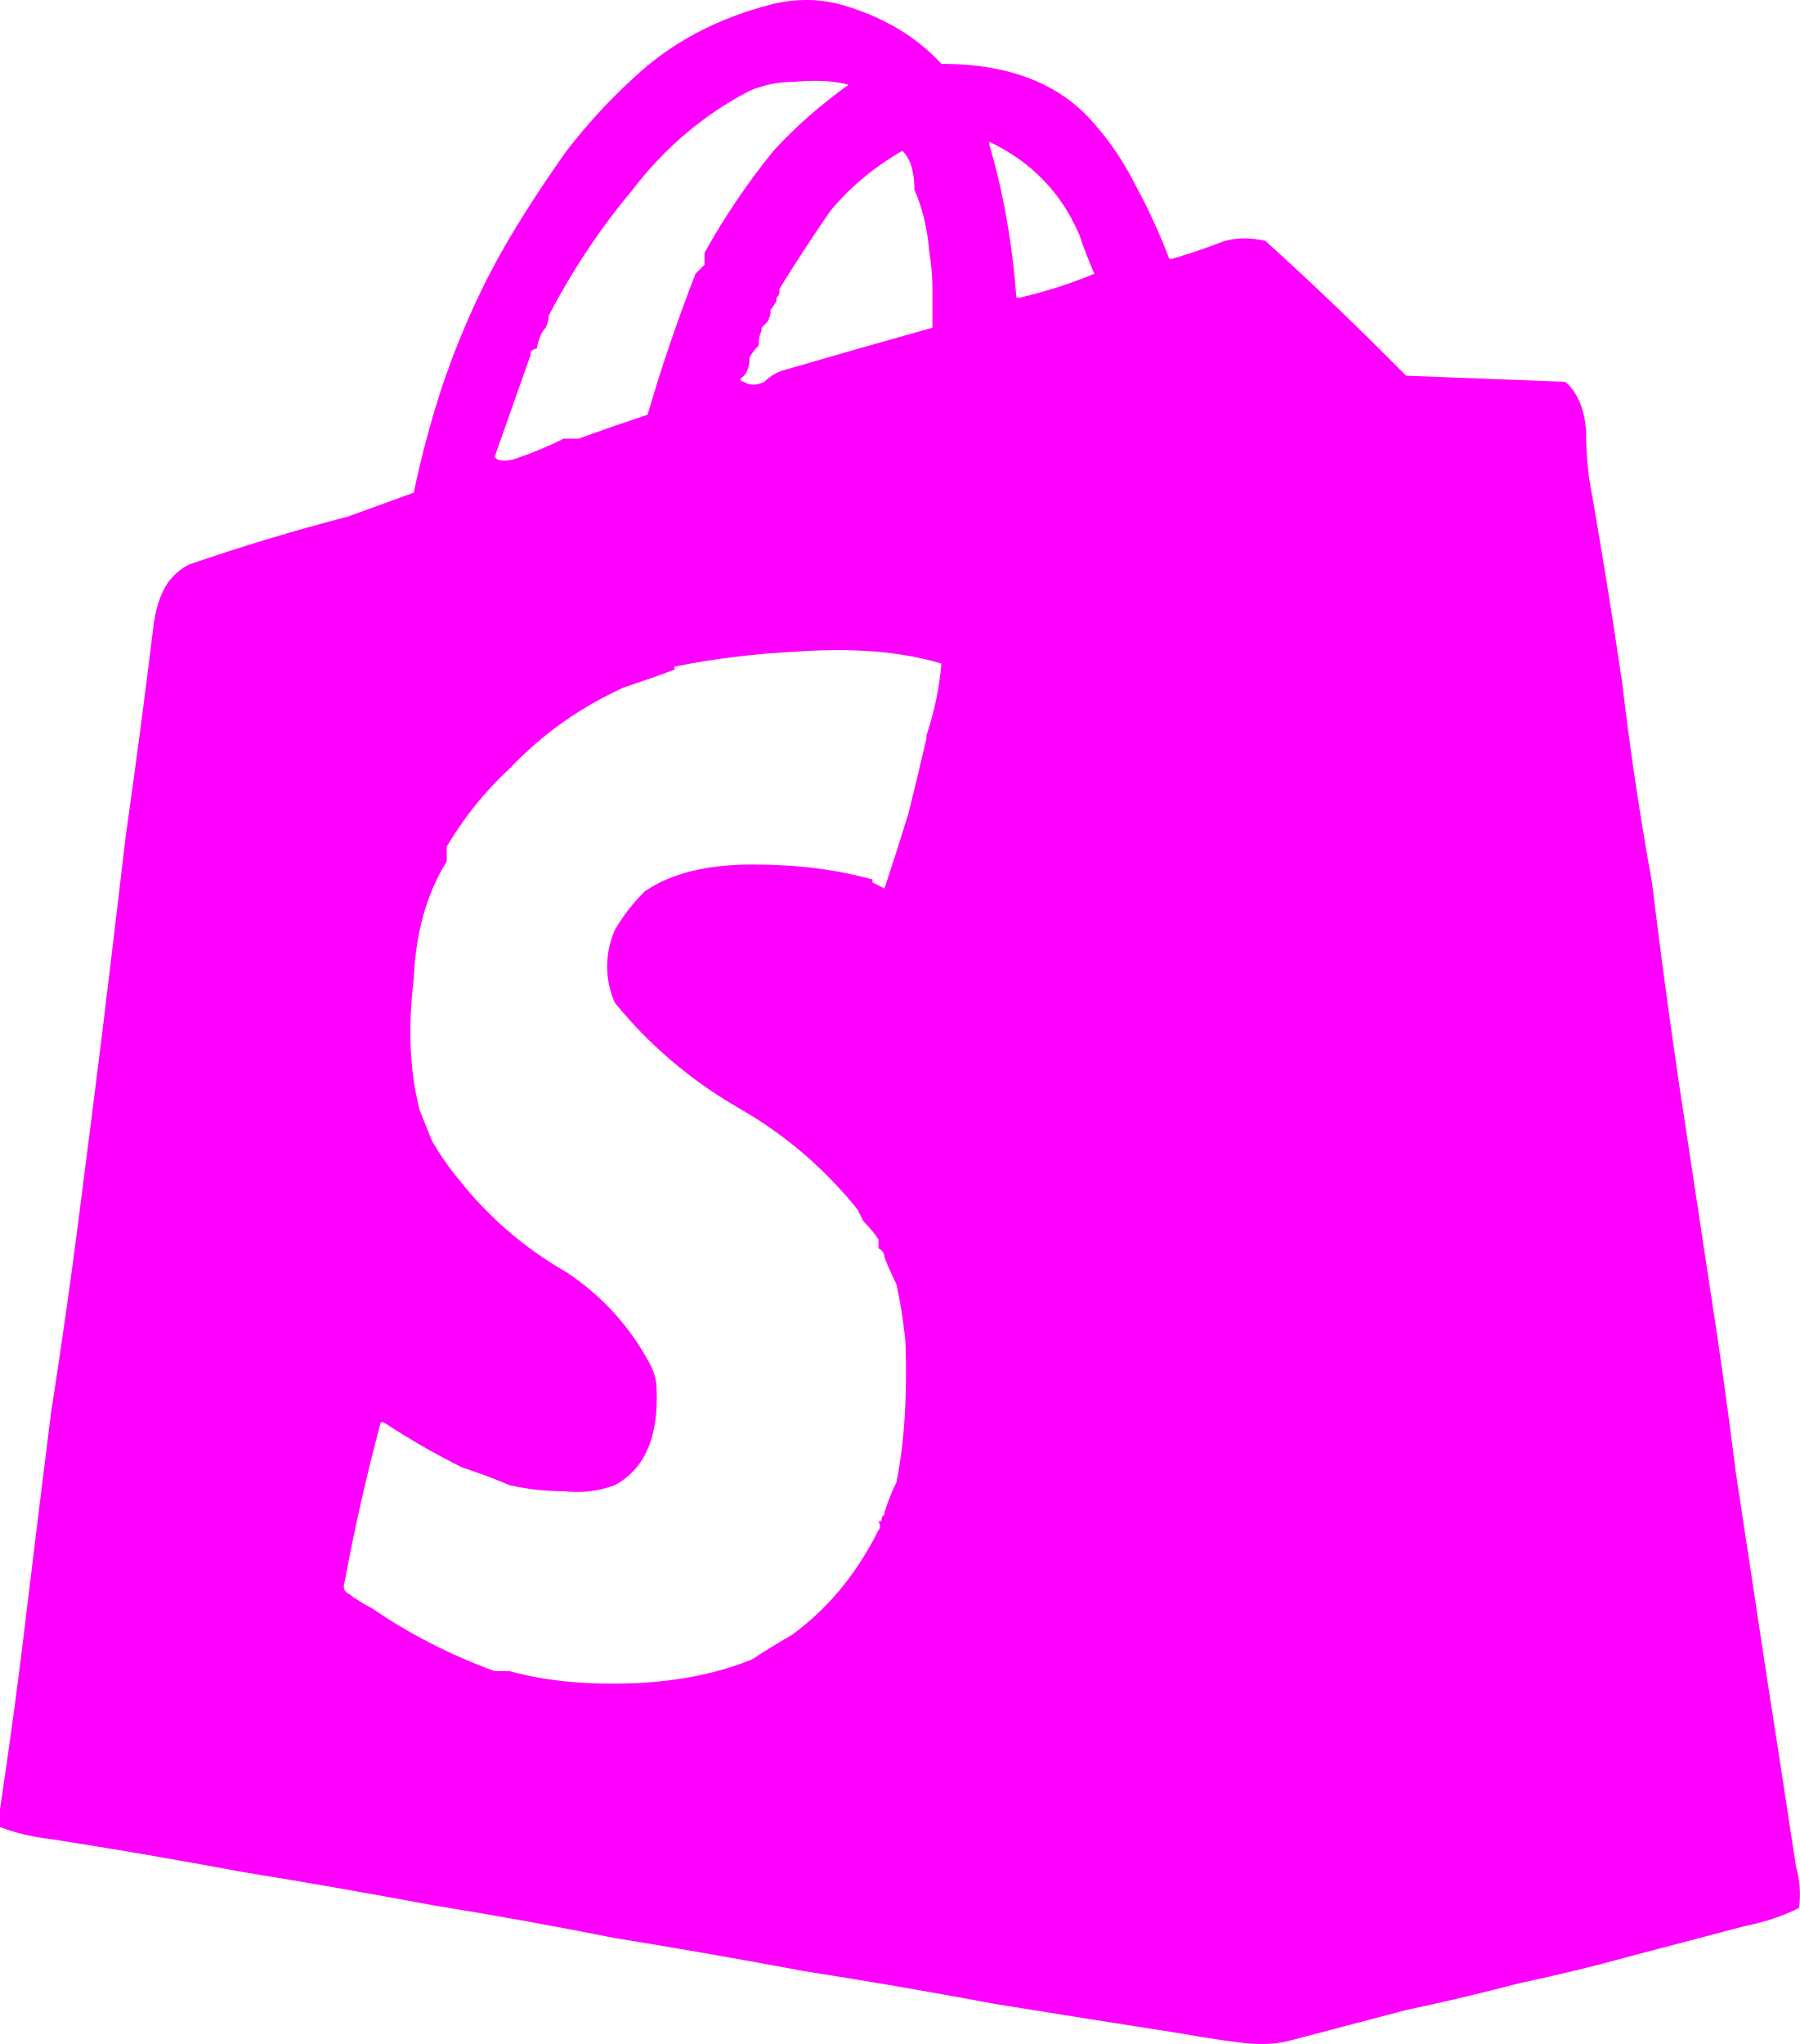
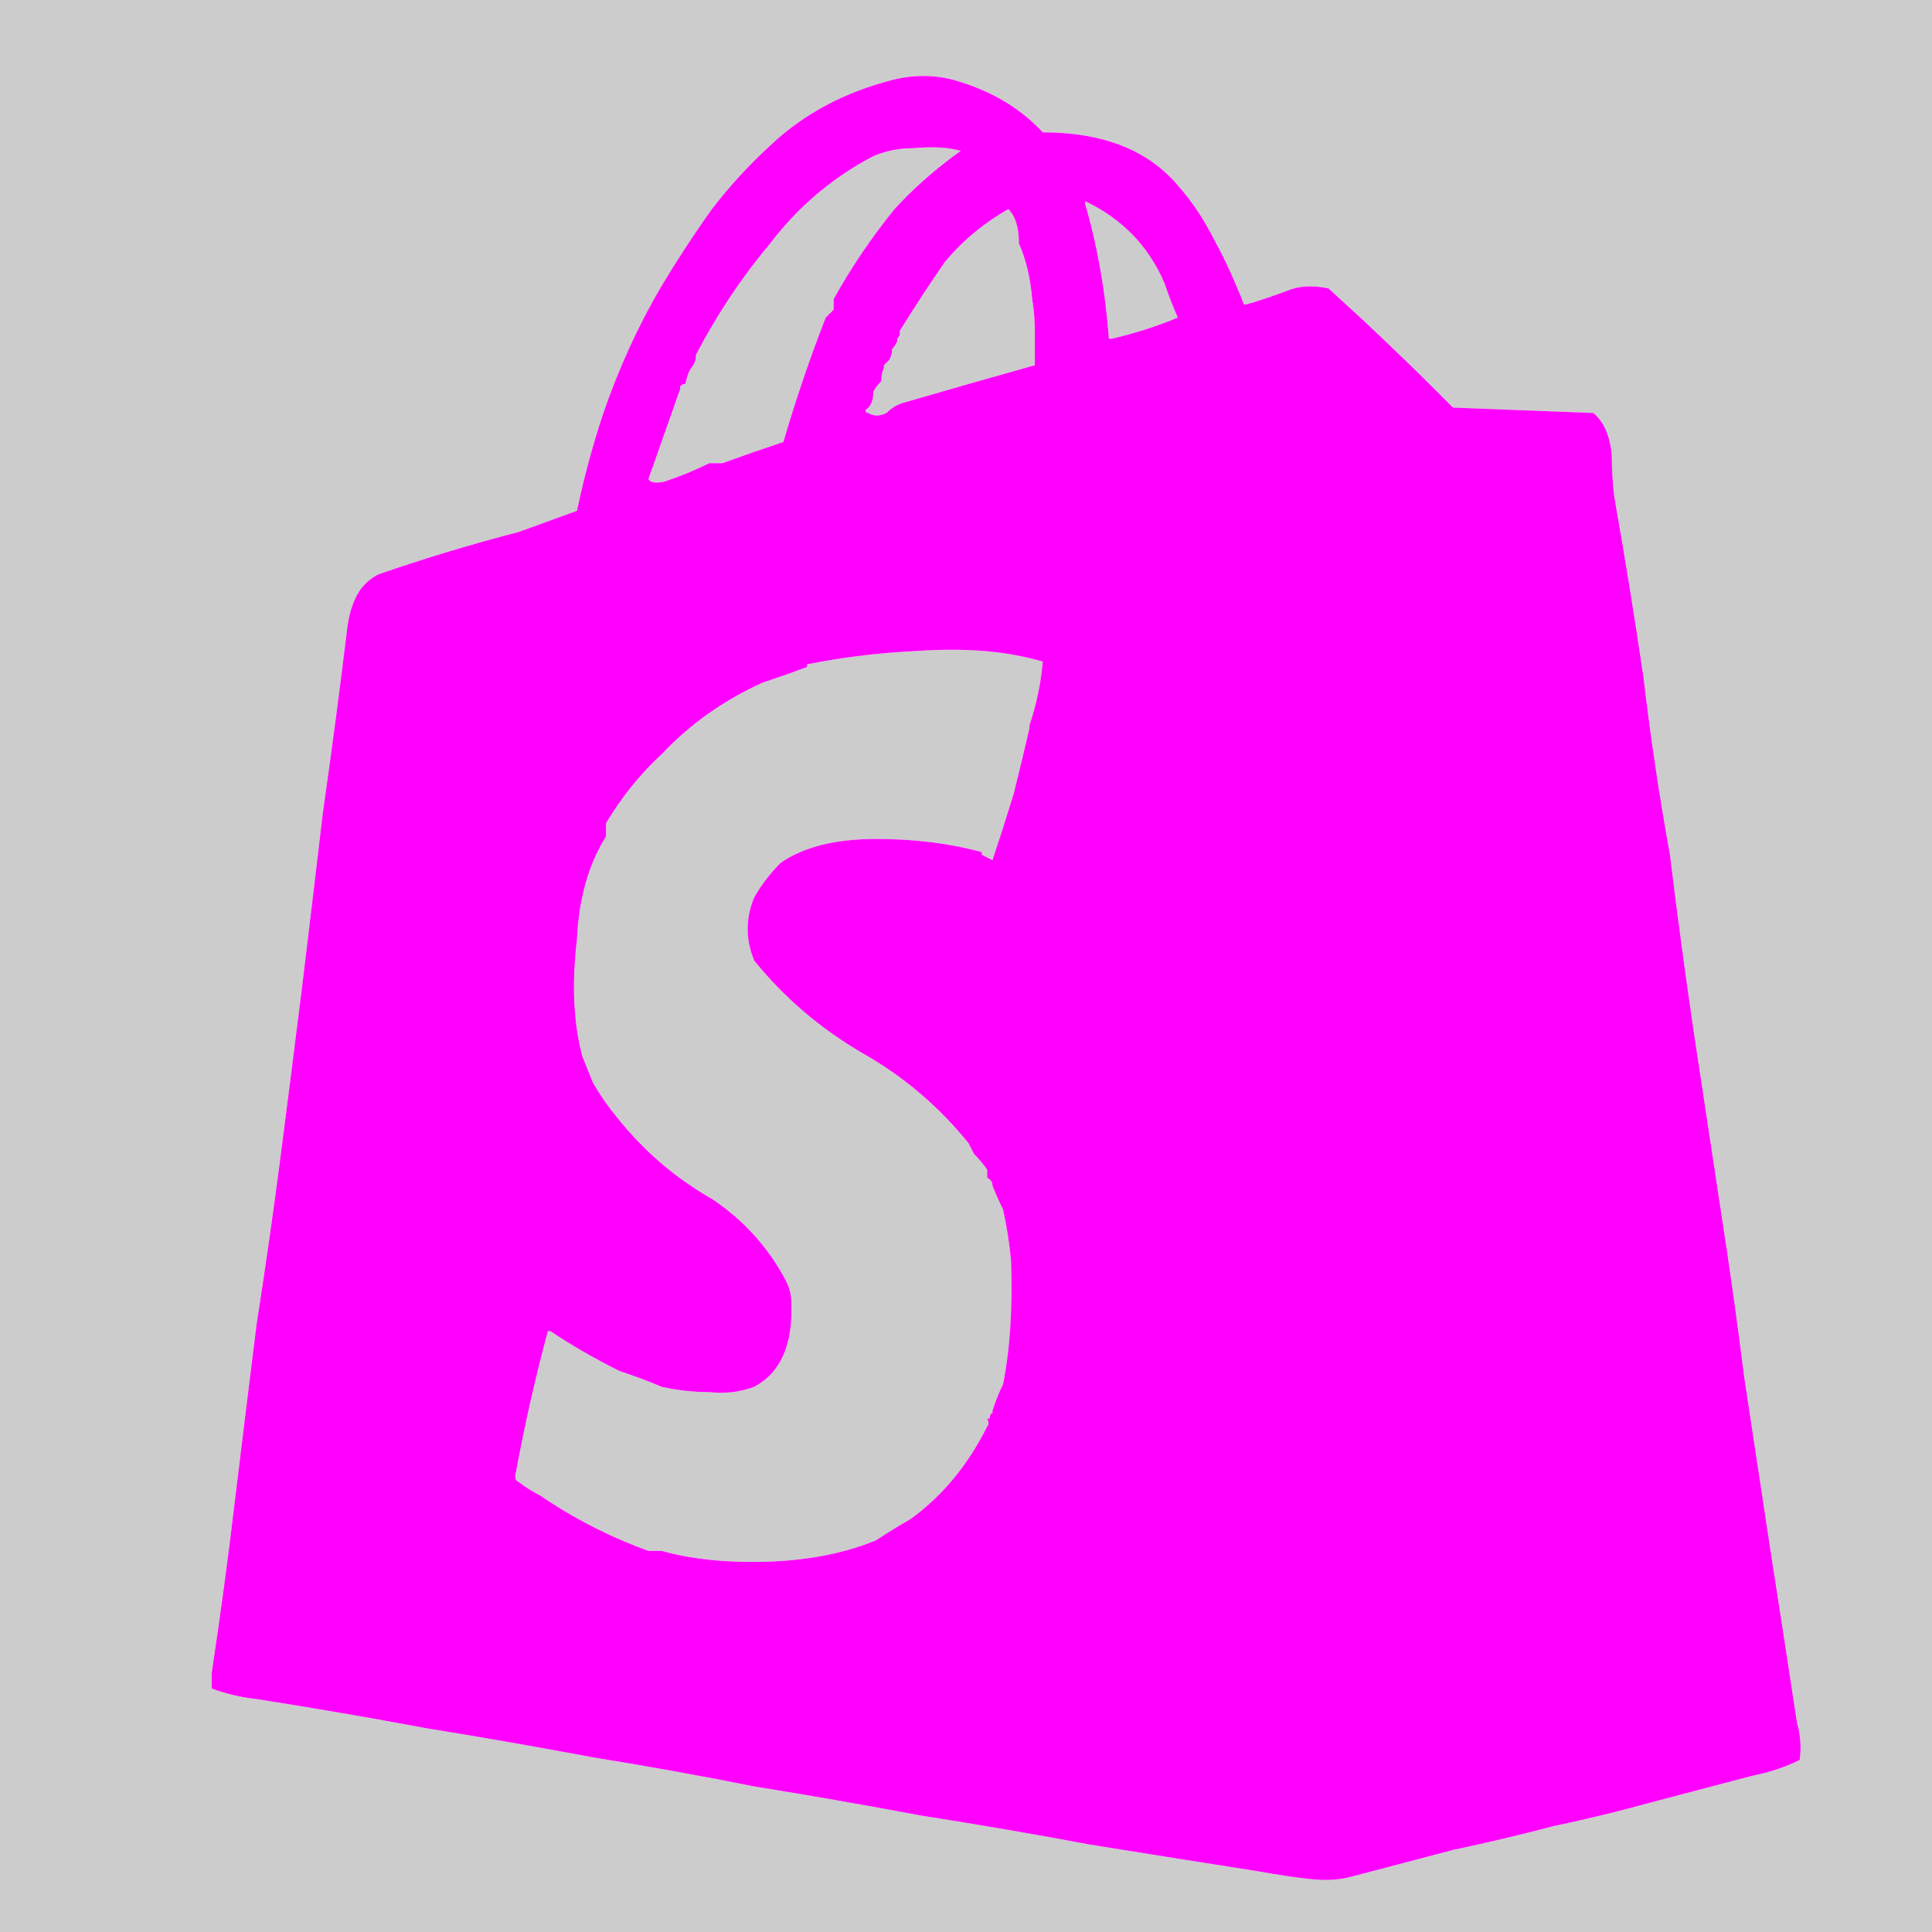
- <svg xmlns="http://www.w3.org/2000/svg" xmlns:xlink="http://www.w3.org/1999/xlink" version="1.1" preserveAspectRatio="none" x="0px" y="0px" width="30.017" height="34.081" viewBox="0 0 30.017 34.081" id="svg116">
-   <defs id="defs50">
+ <svg xmlns="http://www.w3.org/2000/svg" xmlns:xlink="http://www.w3.org/1999/xlink" version="1.1" preserveAspectRatio="none" x="0px" y="0px" width="36.5" height="36.5" viewBox="0 0 36.5 36.5" id="svg148">
+   <defs id="defs82">
    <g id="Layer1_0_FILL">
-       <path fill="#ff00fe" stroke="none" d="m 340.7,276.2 q -0.5,0.7 -0.95,1.45 -0.65,1.1 -1.1,2.4 -0.3,0.9 -0.5,1.85 -0.55,0.2 -1.1,0.4 -1.35,0.35 -2.65,0.8 -0.2,0.1 -0.35,0.3 -0.2,0.3 -0.25,0.8 -0.2,1.65 -0.45,3.4 -0.2,1.7 -0.4,3.35 -0.2,1.6 -0.4,3.15 -0.2,1.55 -0.45,3.15 -0.2,1.6 -0.4,3.25 -0.2,1.7 -0.45,3.35 0,0.2 0,0.3 0.4,0.15 0.85,0.2 1.6,0.25 3.2,0.55 1.55,0.25 3.15,0.55 1.55,0.25 3.05,0.55 1.55,0.25 3.15,0.55 1.6,0.25 3.2,0.55 1.55,0.25 3.15,0.5 0.55,0.1 1,0.15 0.45,0.05 0.8,-0.05 0.95,-0.25 1.9,-0.5 0.95,-0.2 1.9,-0.45 0.95,-0.2 1.85,-0.45 0.95,-0.25 1.9,-0.5 0.5,-0.1 0.9,-0.3 0.05,-0.35 -0.05,-0.7 -0.25,-1.65 -0.5,-3.25 -0.25,-1.65 -0.5,-3.3 -0.2,-1.6 -0.45,-3.2 -0.25,-1.65 -0.5,-3.3 -0.25,-1.7 -0.45,-3.35 -0.3,-1.65 -0.5,-3.35 -0.25,-1.7 -0.55,-3.4 -0.05,-0.4 -0.05,-0.8 -0.05,-0.55 -0.35,-0.8 h -0.05 q -1.3,-0.05 -2.6,-0.1 -0.15,-0.15 -0.35,-0.35 -0.95,-0.95 -2,-1.9 -0.45,-0.1 -0.8,0.05 -0.4,0.15 -0.75,0.25 h -0.05 q -0.25,-0.65 -0.55,-1.2 -0.3,-0.6 -0.7,-1.05 -0.85,-1 -2.55,-1 -0.6,-0.65 -1.55,-0.95 -0.6,-0.2 -1.25,-0.05 -1.4,0.35 -2.35,1.25 -0.6,0.55 -1.1,1.2 m 2.3,1.9 q -0.1,0.1 -0.15,0.15 -0.45,1.15 -0.8,2.35 -0.6,0.2 -1.15,0.4 -0.1,0 -0.2,0 h -0.05 q -0.4,0.2 -0.85,0.35 -0.25,0.05 -0.3,-0.05 0.3,-0.85 0.6,-1.7 v -0.05 q 0.05,-0.05 0.1,-0.05 0.05,-0.25 0.15,-0.35 0.05,-0.1 0.05,-0.2 0.6,-1.15 1.4,-2.1 0.8,-1.05 1.95,-1.65 0.35,-0.15 0.75,-0.15 0.55,-0.05 0.9,0.05 -0.7,0.5 -1.25,1.1 -0.65,0.8 -1.15,1.7 0,0.1 0,0.2 m 0.75,1.55 q 0.05,-0.1 0.15,-0.2 0,-0.15 0.05,-0.25 v -0.05 q 0.05,-0.05 0.1,-0.1 0.05,-0.1 0.05,-0.15 v -0.05 q 0.05,-0.05 0.1,-0.15 v -0.05 q 0.05,-0.05 0.05,-0.1 v -0.05 q 0.4,-0.65 0.85,-1.3 0.5,-0.6 1.2,-1 0.2,0.2 0.2,0.65 0.2,0.45 0.25,1.05 0.05,0.3 0.05,0.6 0,0.3 0,0.65 -1.25,0.35 -2.45,0.7 -0.2,0.05 -0.35,0.2 -0.2,0.1 -0.35,0 -0.05,0 -0.05,-0.05 0.15,-0.1 0.15,-0.35 m -2.25,9.55 q -0.25,0.6 0,1.2 0.85,1.05 2.05,1.75 1.15,0.65 2,1.7 0.05,0.1 0.1,0.2 0.15,0.15 0.25,0.3 0,0.05 0,0.15 0.1,0.05 0.1,0.15 0.1,0.25 0.2,0.45 0.1,0.45 0.15,0.95 0.05,1.35 -0.15,2.35 -0.1,0.2 -0.2,0.5 v 0.05 q -0.05,0 -0.05,0.1 h -0.05 q 0.05,0.1 0,0.15 -0.55,1.1 -1.45,1.75 -0.35,0.2 -0.65,0.4 -0.85,0.35 -1.95,0.4 -1.2,0.05 -2.1,-0.2 -0.1,0 -0.25,0 -1.1,-0.4 -2.05,-1.05 -0.2,-0.1 -0.4,-0.25 -0.1,-0.05 -0.05,-0.2 0.25,-1.35 0.6,-2.65 h 0.05 q 0.6,0.4 1.3,0.75 0.45,0.15 0.8,0.3 0.45,0.1 0.9,0.1 0.45,0.05 0.85,-0.1 0.75,-0.4 0.7,-1.6 0,-0.2 -0.1,-0.4 -0.5,-0.95 -1.4,-1.55 -1.05,-0.6 -1.8,-1.55 -0.25,-0.3 -0.45,-0.65 -0.1,-0.25 -0.2,-0.5 -0.25,-0.95 -0.1,-2.2 0.05,-1.15 0.55,-1.95 0,-0.15 0,-0.2 v -0.05 q 0.45,-0.75 1.05,-1.3 0.8,-0.85 1.9,-1.35 0.45,-0.15 0.85,-0.3 v -0.05 q 1,-0.2 2.05,-0.25 1.4,-0.1 2.4,0.2 -0.05,0.6 -0.25,1.2 V 286 q -0.15,0.65 -0.3,1.25 -0.2,0.65 -0.4,1.25 -0.1,-0.05 -0.2,-0.1 v -0.05 q -0.9,-0.25 -2,-0.25 -1.15,0 -1.8,0.45 -0.3,0.3 -0.5,0.65 m 6.25,-13.15 q 1.05,0.5 1.5,1.55 0.1,0.3 0.25,0.65 -0.6,0.25 -1.25,0.4 h -0.05 q -0.1,-1.35 -0.45,-2.55 z" id="path2" />
+       <path fill="#cccccc" stroke="none" d="m 363.75,272.25 h -36.5 v 36.5 h 36.5 v -36.5 m -24,5.4 q 0.45,-0.75 0.95,-1.45 0.5,-0.65 1.1,-1.2 0.95,-0.9 2.35,-1.25 0.65,-0.15 1.25,0.05 0.95,0.3 1.55,0.95 1.7,0 2.55,1 0.4,0.45 0.7,1.05 0.3,0.55 0.55,1.2 h 0.05 q 0.35,-0.1 0.75,-0.25 0.35,-0.15 0.8,-0.05 1.05,0.95 2,1.9 0.2,0.2 0.35,0.35 1.3,0.05 2.6,0.1 h 0.05 q 0.3,0.25 0.35,0.8 0,0.4 0.05,0.8 0.3,1.7 0.55,3.4 0.2,1.7 0.5,3.35 0.2,1.65 0.45,3.35 0.25,1.65 0.5,3.3 0.25,1.6 0.45,3.2 0.25,1.65 0.5,3.3 0.25,1.6 0.5,3.25 0.1,0.35 0.05,0.7 -0.4,0.2 -0.9,0.3 -0.95,0.25 -1.9,0.5 -0.9,0.25 -1.85,0.45 -0.95,0.25 -1.9,0.45 -0.95,0.25 -1.9,0.5 -0.35,0.1 -0.8,0.05 -0.45,-0.05 -1,-0.15 -1.6,-0.25 -3.15,-0.5 -1.6,-0.3 -3.2,-0.55 -1.6,-0.3 -3.15,-0.55 -1.5,-0.3 -3.05,-0.55 -1.6,-0.3 -3.15,-0.55 -1.6,-0.3 -3.2,-0.55 -0.45,-0.05 -0.85,-0.2 0,-0.1 0,-0.3 0.25,-1.65 0.45,-3.35 0.2,-1.65 0.4,-3.25 0.25,-1.6 0.45,-3.15 0.2,-1.55 0.4,-3.15 0.2,-1.65 0.4,-3.35 0.25,-1.75 0.45,-3.4 0.05,-0.5 0.25,-0.8 0.15,-0.2 0.35,-0.3 1.3,-0.45 2.65,-0.8 0.55,-0.2 1.1,-0.4 0.2,-0.95 0.5,-1.85 0.45,-1.3 1.1,-2.4 m 9.5,-0.05 q -0.45,-1.05 -1.5,-1.55 v 0.05 q 0.35,1.2 0.45,2.55 h 0.05 q 0.65,-0.15 1.25,-0.4 -0.15,-0.35 -0.25,-0.65 m -7.75,12.8 q -0.25,-0.6 0,-1.2 0.2,-0.35 0.5,-0.65 0.65,-0.45 1.8,-0.45 1.1,0 2,0.25 v 0.05 q 0.1,0.05 0.2,0.1 0.2,-0.6 0.4,-1.25 0.15,-0.6 0.3,-1.25 v -0.05 q 0.2,-0.6 0.25,-1.2 -1,-0.3 -2.4,-0.2 -1.05,0.05 -2.05,0.25 v 0.05 q -0.4,0.15 -0.85,0.3 -1.1,0.5 -1.9,1.35 -0.6,0.55 -1.05,1.3 v 0.05 q 0,0.05 0,0.2 -0.5,0.8 -0.55,1.95 -0.15,1.25 0.1,2.2 0.1,0.25 0.2,0.5 0.2,0.35 0.45,0.65 0.75,0.95 1.8,1.55 0.9,0.6 1.4,1.55 0.1,0.2 0.1,0.4 0.05,1.2 -0.7,1.6 -0.4,0.15 -0.85,0.1 -0.45,0 -0.9,-0.1 -0.35,-0.15 -0.8,-0.3 -0.7,-0.35 -1.3,-0.75 h -0.05 q -0.35,1.3 -0.6,2.65 -0.05,0.15 0.05,0.2 0.2,0.15 0.4,0.25 0.95,0.65 2.05,1.05 0.15,0 0.25,0 0.9,0.25 2.1,0.2 1.1,-0.05 1.95,-0.4 0.3,-0.2 0.65,-0.4 0.9,-0.65 1.45,-1.75 0.05,-0.05 0,-0.15 h 0.05 q 0,-0.1 0.05,-0.1 v -0.05 q 0.1,-0.3 0.2,-0.5 0.2,-1 0.15,-2.35 -0.05,-0.5 -0.15,-0.95 -0.1,-0.2 -0.2,-0.45 0,-0.1 -0.1,-0.15 0,-0.1 0,-0.15 -0.1,-0.15 -0.25,-0.3 -0.05,-0.1 -0.1,-0.2 -0.85,-1.05 -2,-1.7 -1.2,-0.7 -2.05,-1.75 m 2.4,-10.95 q -0.1,0.1 -0.15,0.2 0,0.25 -0.15,0.35 0,0.05 0.05,0.05 0.15,0.1 0.35,0 0.15,-0.15 0.35,-0.2 1.2,-0.35 2.45,-0.7 0,-0.35 0,-0.65 0,-0.3 -0.05,-0.6 -0.05,-0.6 -0.25,-1.05 0,-0.45 -0.2,-0.65 -0.7,0.4 -1.2,1 -0.45,0.65 -0.85,1.3 v 0.05 q 0,0.05 -0.05,0.1 v 0.05 q -0.05,0.1 -0.1,0.15 v 0.05 q 0,0.05 -0.05,0.15 -0.05,0.05 -0.1,0.1 v 0.05 q -0.05,0.1 -0.05,0.25 m -1.05,-1.2 q 0.05,-0.05 0.15,-0.15 0,-0.1 0,-0.2 0.5,-0.9 1.15,-1.7 0.55,-0.6 1.25,-1.1 -0.35,-0.1 -0.9,-0.05 -0.4,0 -0.75,0.15 -1.15,0.6 -1.95,1.65 -0.8,0.95 -1.4,2.1 0,0.1 -0.05,0.2 -0.1,0.1 -0.15,0.35 -0.05,0 -0.1,0.05 v 0.05 q -0.3,0.85 -0.6,1.7 0.05,0.1 0.3,0.05 0.45,-0.15 0.85,-0.35 h 0.05 q 0.1,0 0.2,0 0.55,-0.2 1.15,-0.4 0.35,-1.2 0.8,-2.35 z" id="path2" />
+       <path fill="#ff00fe" stroke="none" d="m 340.7,276.2 q -0.5,0.7 -0.95,1.45 -0.65,1.1 -1.1,2.4 -0.3,0.9 -0.5,1.85 -0.55,0.2 -1.1,0.4 -1.35,0.35 -2.65,0.8 -0.2,0.1 -0.35,0.3 -0.2,0.3 -0.25,0.8 -0.2,1.65 -0.45,3.4 -0.2,1.7 -0.4,3.35 -0.2,1.6 -0.4,3.15 -0.2,1.55 -0.45,3.15 -0.2,1.6 -0.4,3.25 -0.2,1.7 -0.45,3.35 0,0.2 0,0.3 0.4,0.15 0.85,0.2 1.6,0.25 3.2,0.55 1.55,0.25 3.15,0.55 1.55,0.25 3.05,0.55 1.55,0.25 3.15,0.55 1.6,0.25 3.2,0.55 1.55,0.25 3.15,0.5 0.55,0.1 1,0.15 0.45,0.05 0.8,-0.05 0.95,-0.25 1.9,-0.5 0.95,-0.2 1.9,-0.45 0.95,-0.2 1.85,-0.45 0.95,-0.25 1.9,-0.5 0.5,-0.1 0.9,-0.3 0.05,-0.35 -0.05,-0.7 -0.25,-1.65 -0.5,-3.25 -0.25,-1.65 -0.5,-3.3 -0.2,-1.6 -0.45,-3.2 -0.25,-1.65 -0.5,-3.3 -0.25,-1.7 -0.45,-3.35 -0.3,-1.65 -0.5,-3.35 -0.25,-1.7 -0.55,-3.4 -0.05,-0.4 -0.05,-0.8 -0.05,-0.55 -0.35,-0.8 h -0.05 q -1.3,-0.05 -2.6,-0.1 -0.15,-0.15 -0.35,-0.35 -0.95,-0.95 -2,-1.9 -0.45,-0.1 -0.8,0.05 -0.4,0.15 -0.75,0.25 h -0.05 q -0.25,-0.65 -0.55,-1.2 -0.3,-0.6 -0.7,-1.05 -0.85,-1 -2.55,-1 -0.6,-0.65 -1.55,-0.95 -0.6,-0.2 -1.25,-0.05 -1.4,0.35 -2.35,1.25 -0.6,0.55 -1.1,1.2 m 2.3,1.9 q -0.1,0.1 -0.15,0.15 -0.45,1.15 -0.8,2.35 -0.6,0.2 -1.15,0.4 -0.1,0 -0.2,0 h -0.05 q -0.4,0.2 -0.85,0.35 -0.25,0.05 -0.3,-0.05 0.3,-0.85 0.6,-1.7 v -0.05 q 0.05,-0.05 0.1,-0.05 0.05,-0.25 0.15,-0.35 0.05,-0.1 0.05,-0.2 0.6,-1.15 1.4,-2.1 0.8,-1.05 1.95,-1.65 0.35,-0.15 0.75,-0.15 0.55,-0.05 0.9,0.05 -0.7,0.5 -1.25,1.1 -0.65,0.8 -1.15,1.7 0,0.1 0,0.2 m 0.75,1.55 q 0.05,-0.1 0.15,-0.2 0,-0.15 0.05,-0.25 v -0.05 q 0.05,-0.05 0.1,-0.1 0.05,-0.1 0.05,-0.15 v -0.05 q 0.05,-0.05 0.1,-0.15 v -0.05 q 0.05,-0.05 0.05,-0.1 v -0.05 q 0.4,-0.65 0.85,-1.3 0.5,-0.6 1.2,-1 0.2,0.2 0.2,0.65 0.2,0.45 0.25,1.05 0.05,0.3 0.05,0.6 0,0.3 0,0.65 -1.25,0.35 -2.45,0.7 -0.2,0.05 -0.35,0.2 -0.2,0.1 -0.35,0 -0.05,0 -0.05,-0.05 0.15,-0.1 0.15,-0.35 m -2.25,9.55 q -0.25,0.6 0,1.2 0.85,1.05 2.05,1.75 1.15,0.65 2,1.7 0.05,0.1 0.1,0.2 0.15,0.15 0.25,0.3 0,0.05 0,0.15 0.1,0.05 0.1,0.15 0.1,0.25 0.2,0.45 0.1,0.45 0.15,0.95 0.05,1.35 -0.15,2.35 -0.1,0.2 -0.2,0.5 v 0.05 q -0.05,0 -0.05,0.1 h -0.05 q 0.05,0.1 0,0.15 -0.55,1.1 -1.45,1.75 -0.35,0.2 -0.65,0.4 -0.85,0.35 -1.95,0.4 -1.2,0.05 -2.1,-0.2 -0.1,0 -0.25,0 -1.1,-0.4 -2.05,-1.05 -0.2,-0.1 -0.4,-0.25 -0.1,-0.05 -0.05,-0.2 0.25,-1.35 0.6,-2.65 h 0.05 q 0.6,0.4 1.3,0.75 0.45,0.15 0.8,0.3 0.45,0.1 0.9,0.1 0.45,0.05 0.85,-0.1 0.75,-0.4 0.7,-1.6 0,-0.2 -0.1,-0.4 -0.5,-0.95 -1.4,-1.55 -1.05,-0.6 -1.8,-1.55 -0.25,-0.3 -0.45,-0.65 -0.1,-0.25 -0.2,-0.5 -0.25,-0.95 -0.1,-2.2 0.05,-1.15 0.55,-1.95 0,-0.15 0,-0.2 v -0.05 q 0.45,-0.75 1.05,-1.3 0.8,-0.85 1.9,-1.35 0.45,-0.15 0.85,-0.3 v -0.05 q 1,-0.2 2.05,-0.25 1.4,-0.1 2.4,0.2 -0.05,0.6 -0.25,1.2 V 286 q -0.15,0.65 -0.3,1.25 -0.2,0.65 -0.4,1.25 -0.1,-0.05 -0.2,-0.1 v -0.05 q -0.9,-0.25 -2,-0.25 -1.15,0 -1.8,0.45 -0.3,0.3 -0.5,0.65 m 6.25,-13.15 q 1.05,0.5 1.5,1.55 0.1,0.3 0.25,0.65 -0.6,0.25 -1.25,0.4 h -0.05 q -0.1,-1.35 -0.45,-2.55 z" id="path4" />
    </g>
  </defs>
-   <g id="g54" transform="translate(-331.25,-273.6857)">
-     <use xlink:href="#Layer1_0_FILL" id="use52" />
+   <g id="g86" transform="translate(-327.25,-272.25)">
+     <use xlink:href="#Layer1_0_FILL" id="use84" />
  </g>
</svg>
